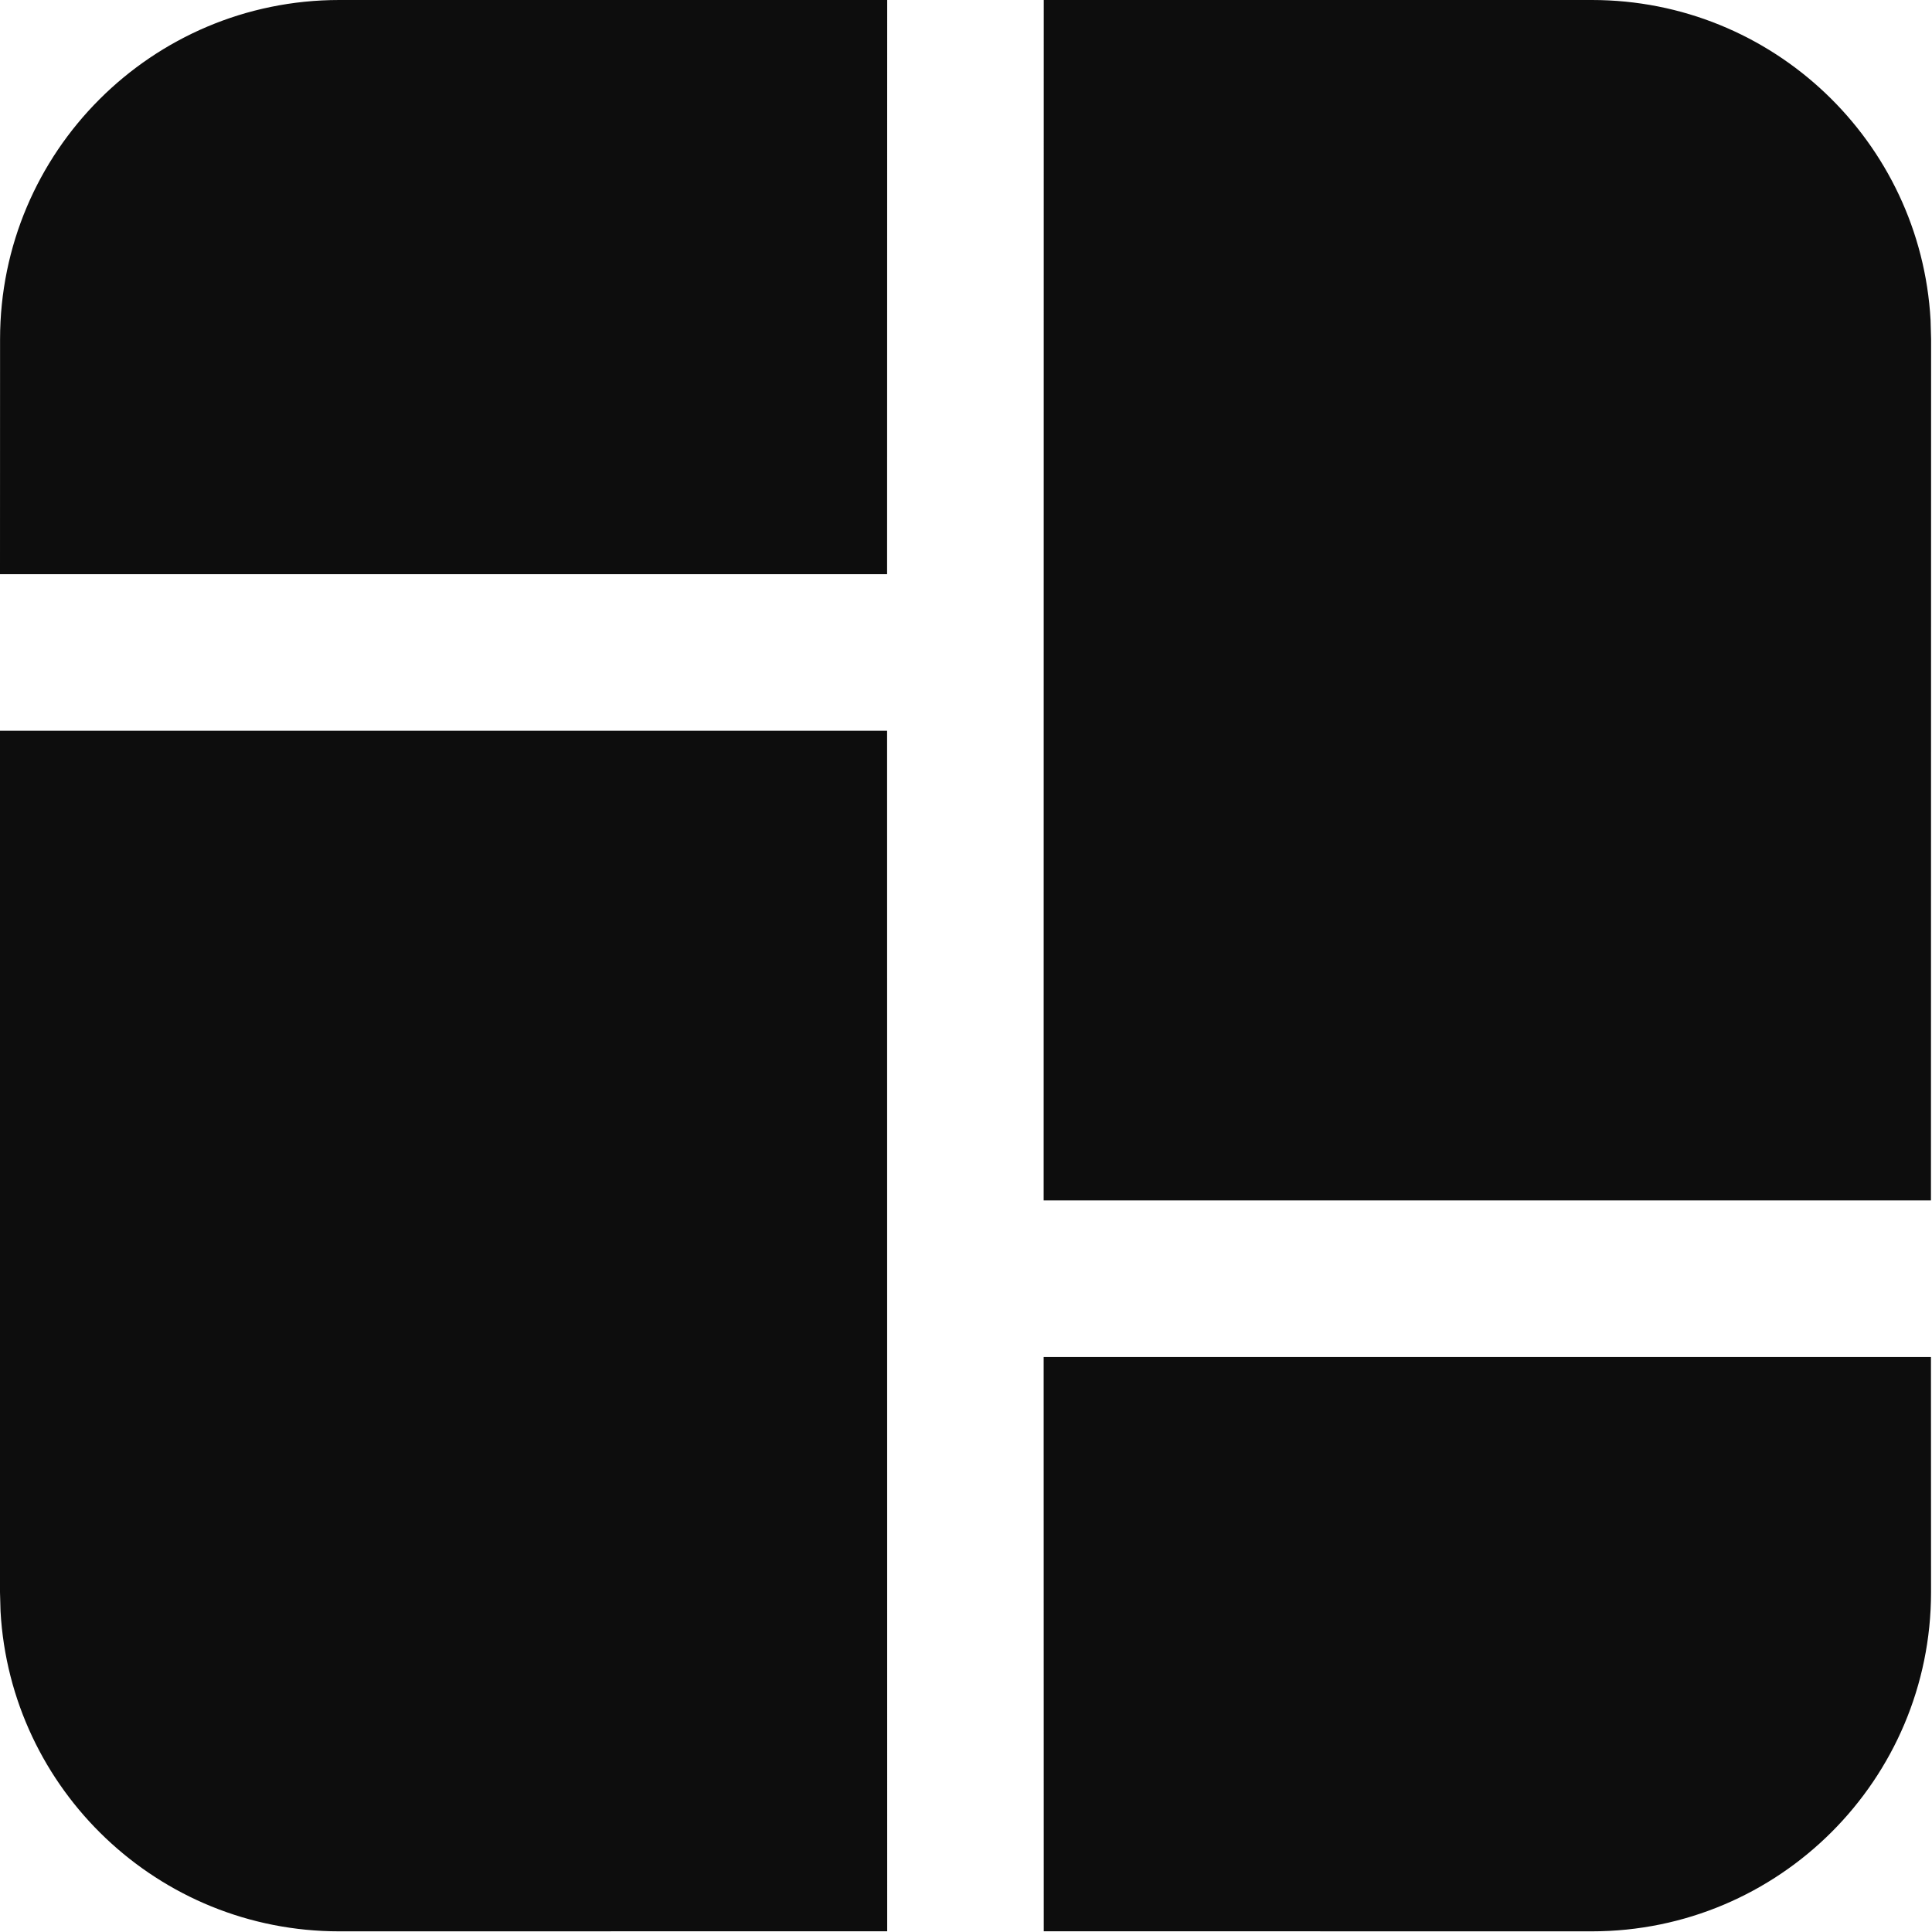
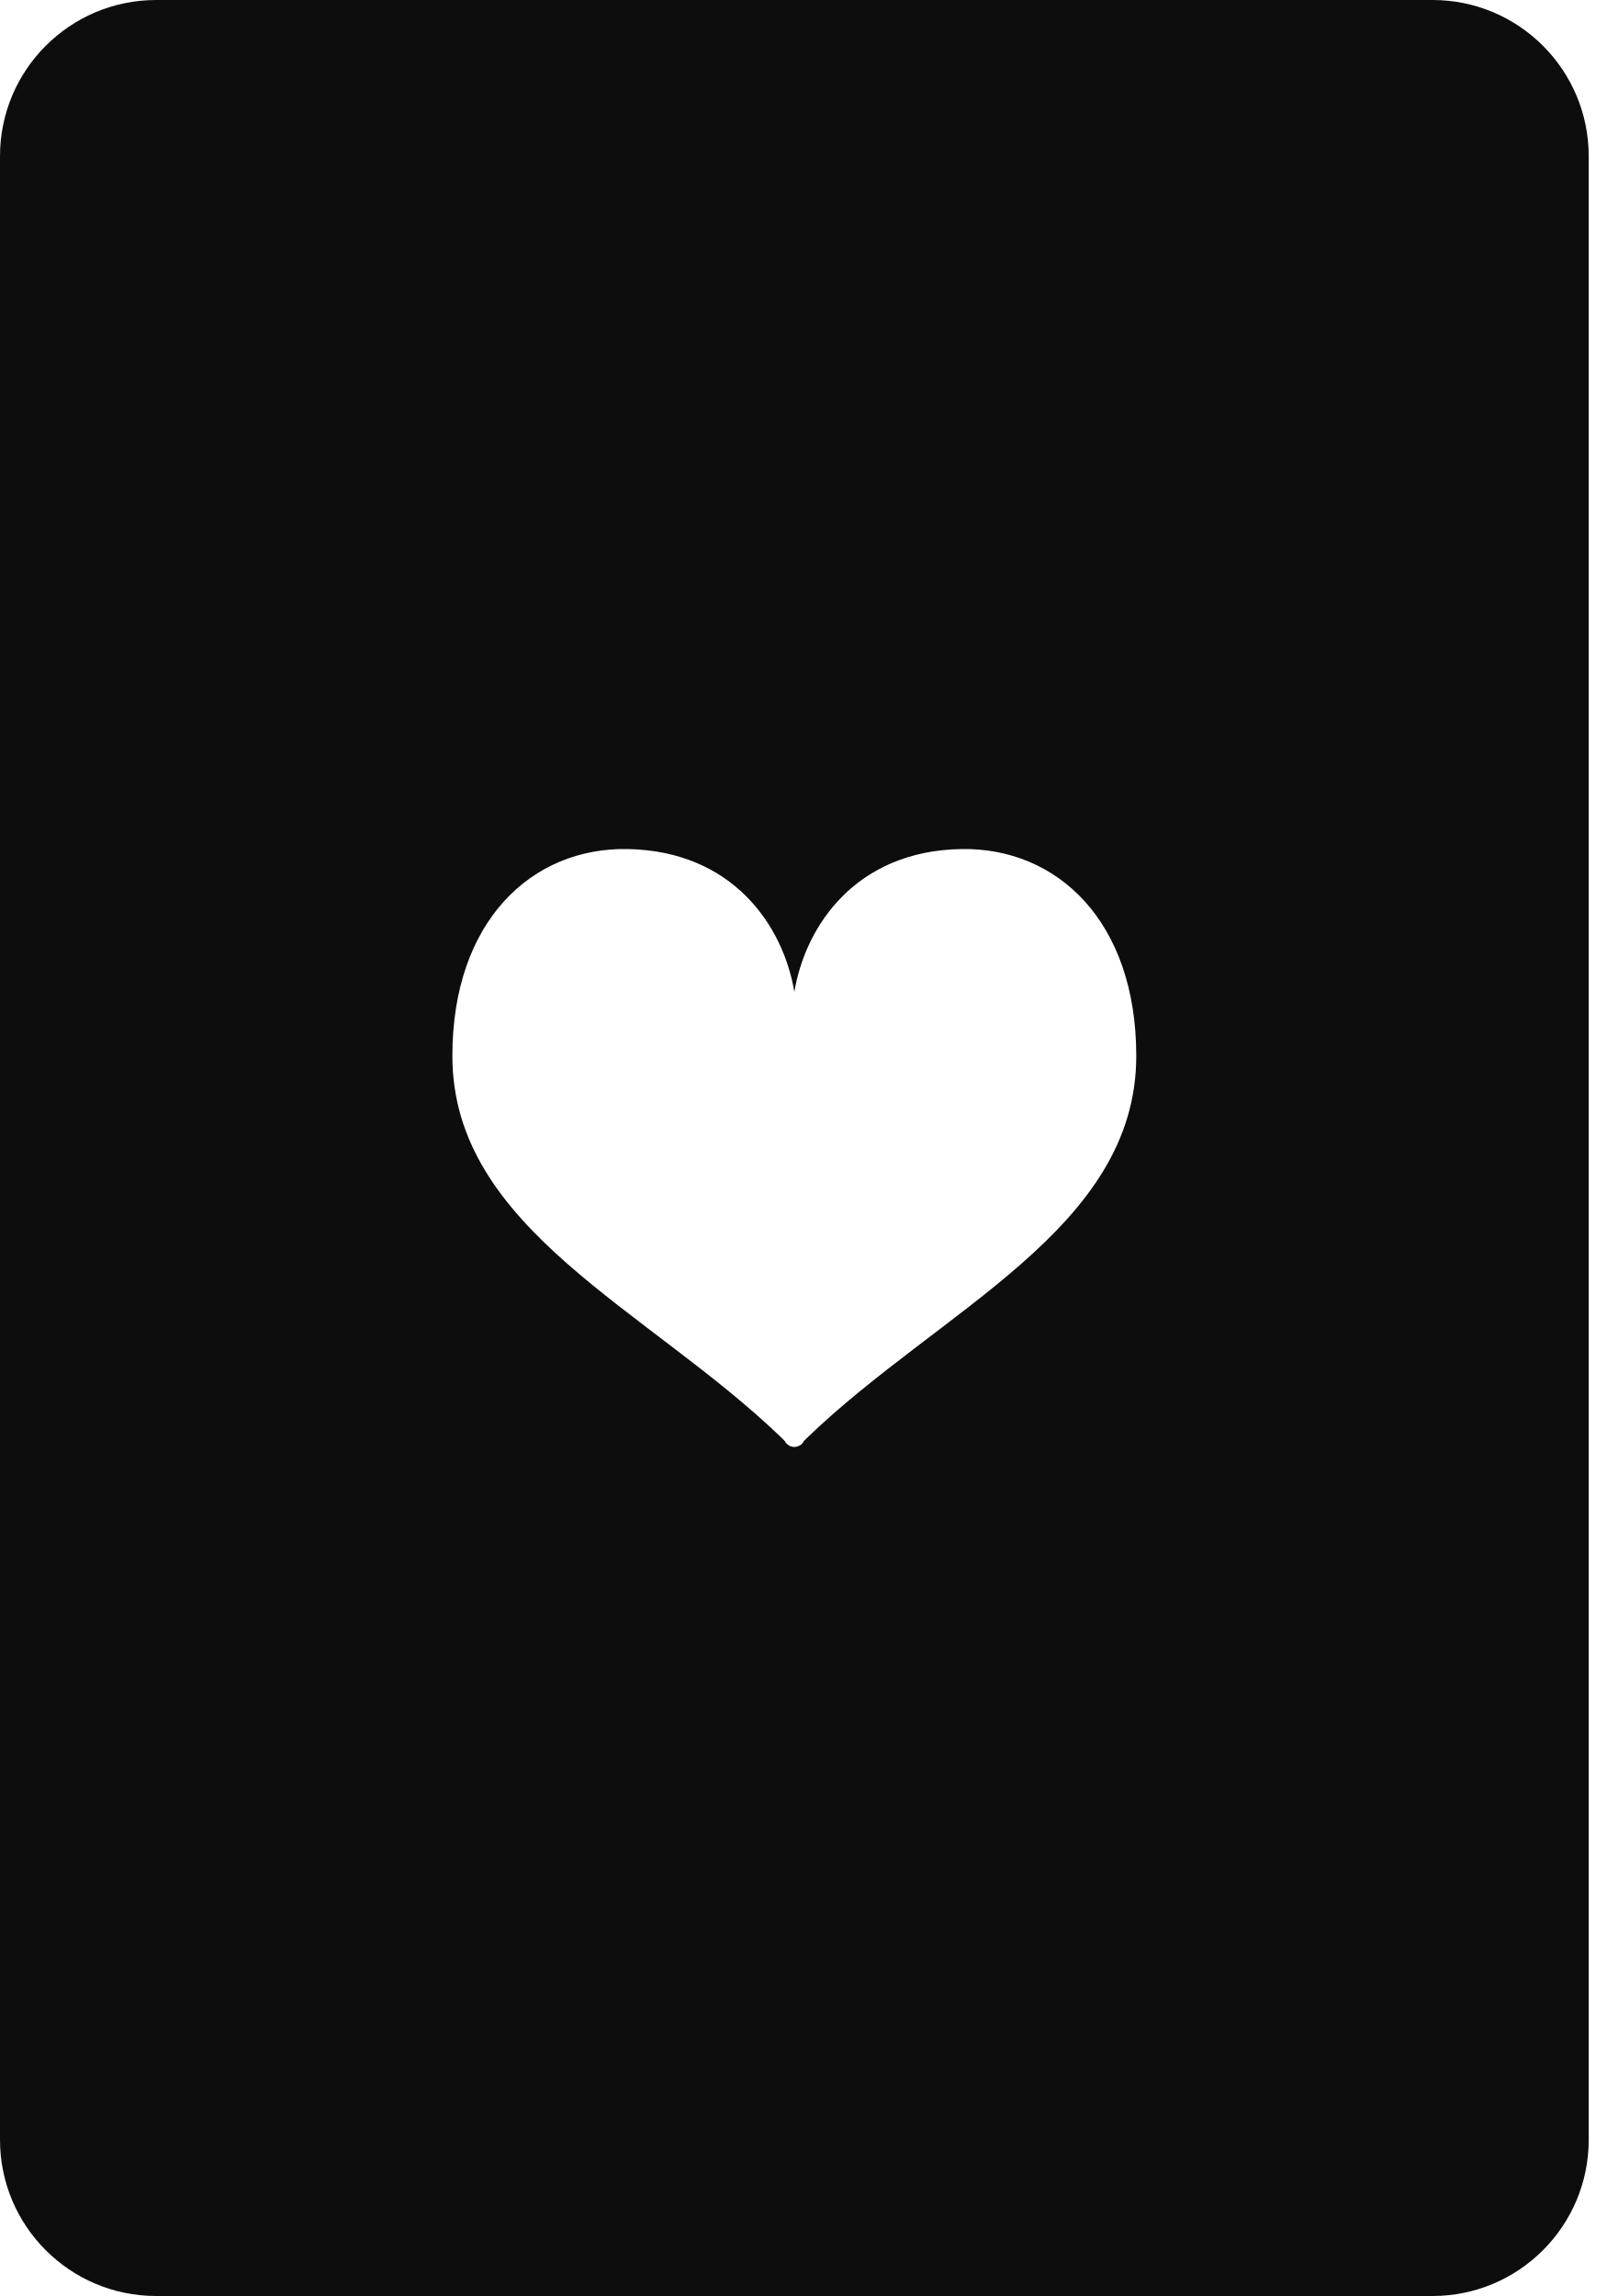
- <svg xmlns="http://www.w3.org/2000/svg" viewBox="0 0 617 617" fill="none">
-   <path d="M283.3 233.367L283.333 616.767L108.335 616.789C50.567 616.789 3.359 571.578 0.171 514.606L0 508.459V233.367H283.3ZM333.3 433.367H616.667L616.694 508.458C616.687 568.286 568.186 616.789 508.357 616.789L333.333 616.767L333.3 433.367ZM508.378 0C566.147 0 613.355 45.212 616.542 102.183L616.714 108.331L616.667 383.367H333.3L333.333 0H508.378ZM283.333 0L283.3 183.367H0L0.02 108.331C0.027 48.504 48.527 0 108.355 0H283.333Z" fill="#0D0D0D" />
+ <svg xmlns="http://www.w3.org/2000/svg" viewBox="0 0 42 60" fill="none">
+   <path d="M37.44 0H4.082C1.829 0 0 1.828 0 4.082V55.918C0 58.172 1.829 60 4.082 60H37.44C39.693 60 41.522 58.172 41.522 55.918V4.082C41.522 1.828 39.693 0 37.44 0ZM21.082 37.585C20.958 37.704 20.988 37.701 20.988 37.701C20.93 37.771 20.847 37.812 20.761 37.812C20.759 37.812 20.759 37.812 20.759 37.812C20.675 37.812 20.591 37.771 20.534 37.701C20.534 37.701 20.559 37.704 20.44 37.585C16.94 34.206 11.823 32.116 11.823 27.593C11.823 24.069 13.901 22.138 16.41 22.188C19.132 22.239 20.466 24.166 20.761 25.919C21.056 24.166 22.388 22.239 25.112 22.188C27.623 22.138 29.697 24.069 29.697 27.593C29.697 32.116 24.581 34.206 21.082 37.585Z" fill="#0D0D0D" />
</svg>
